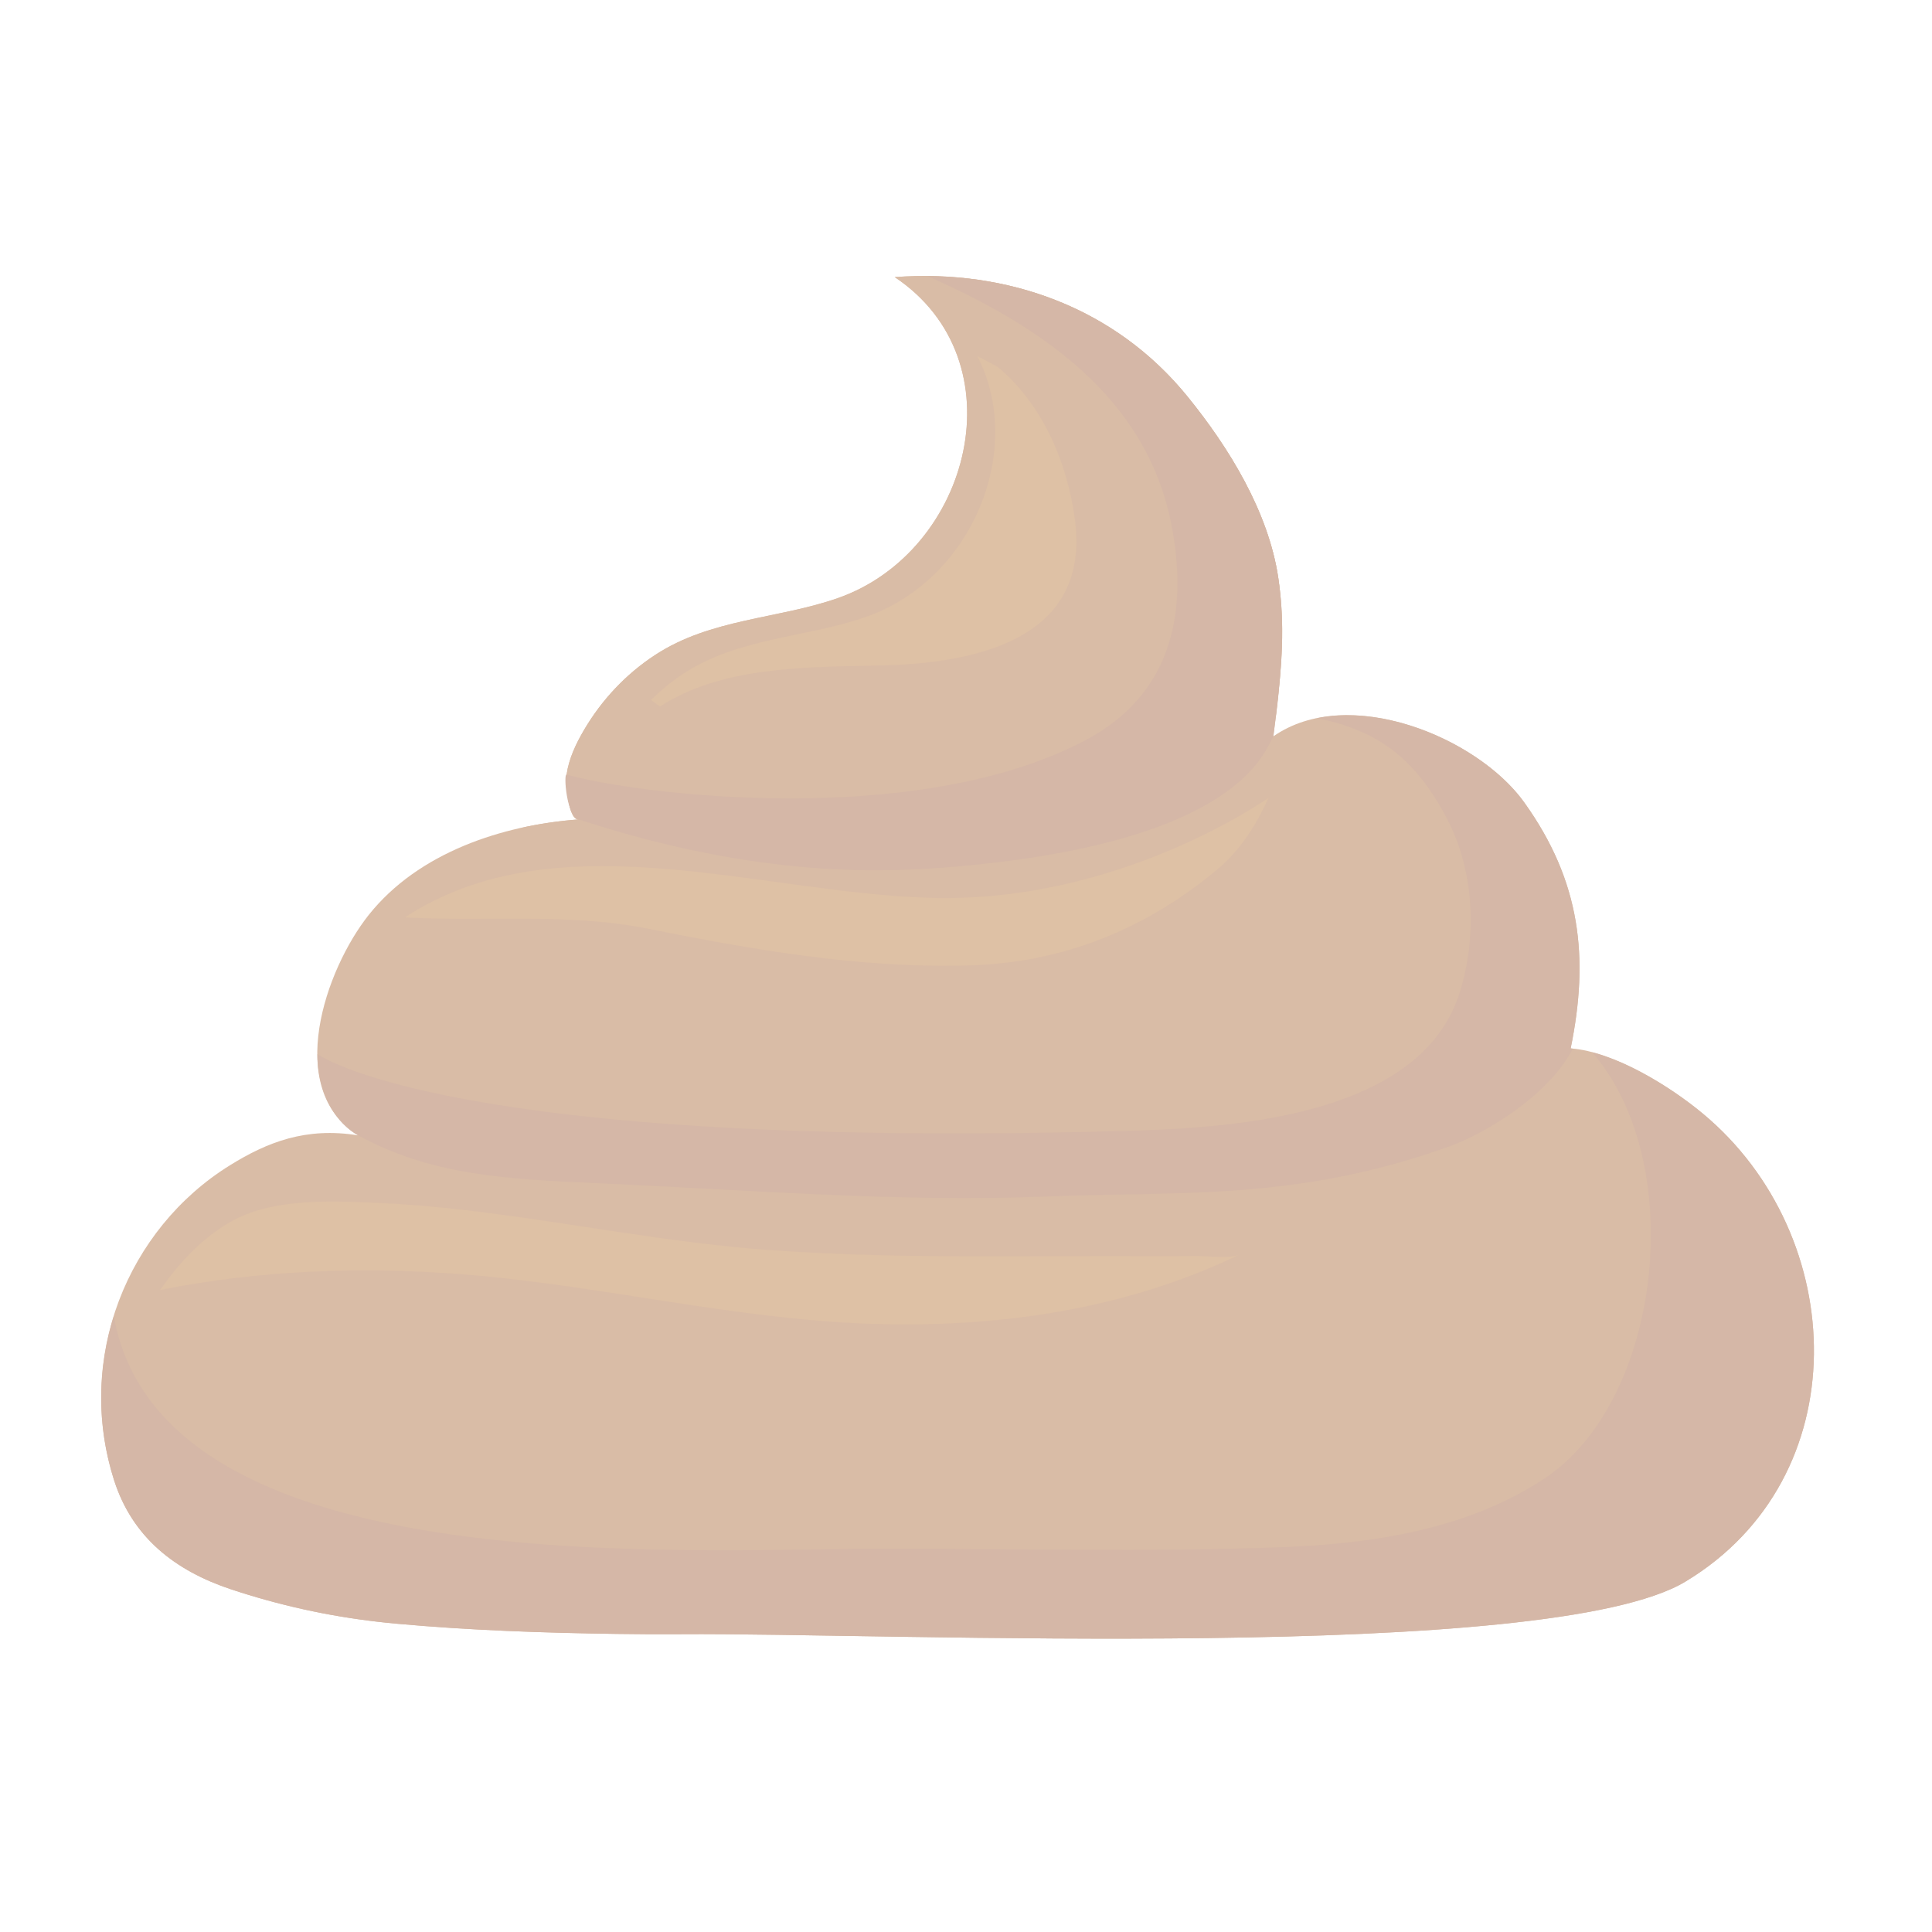
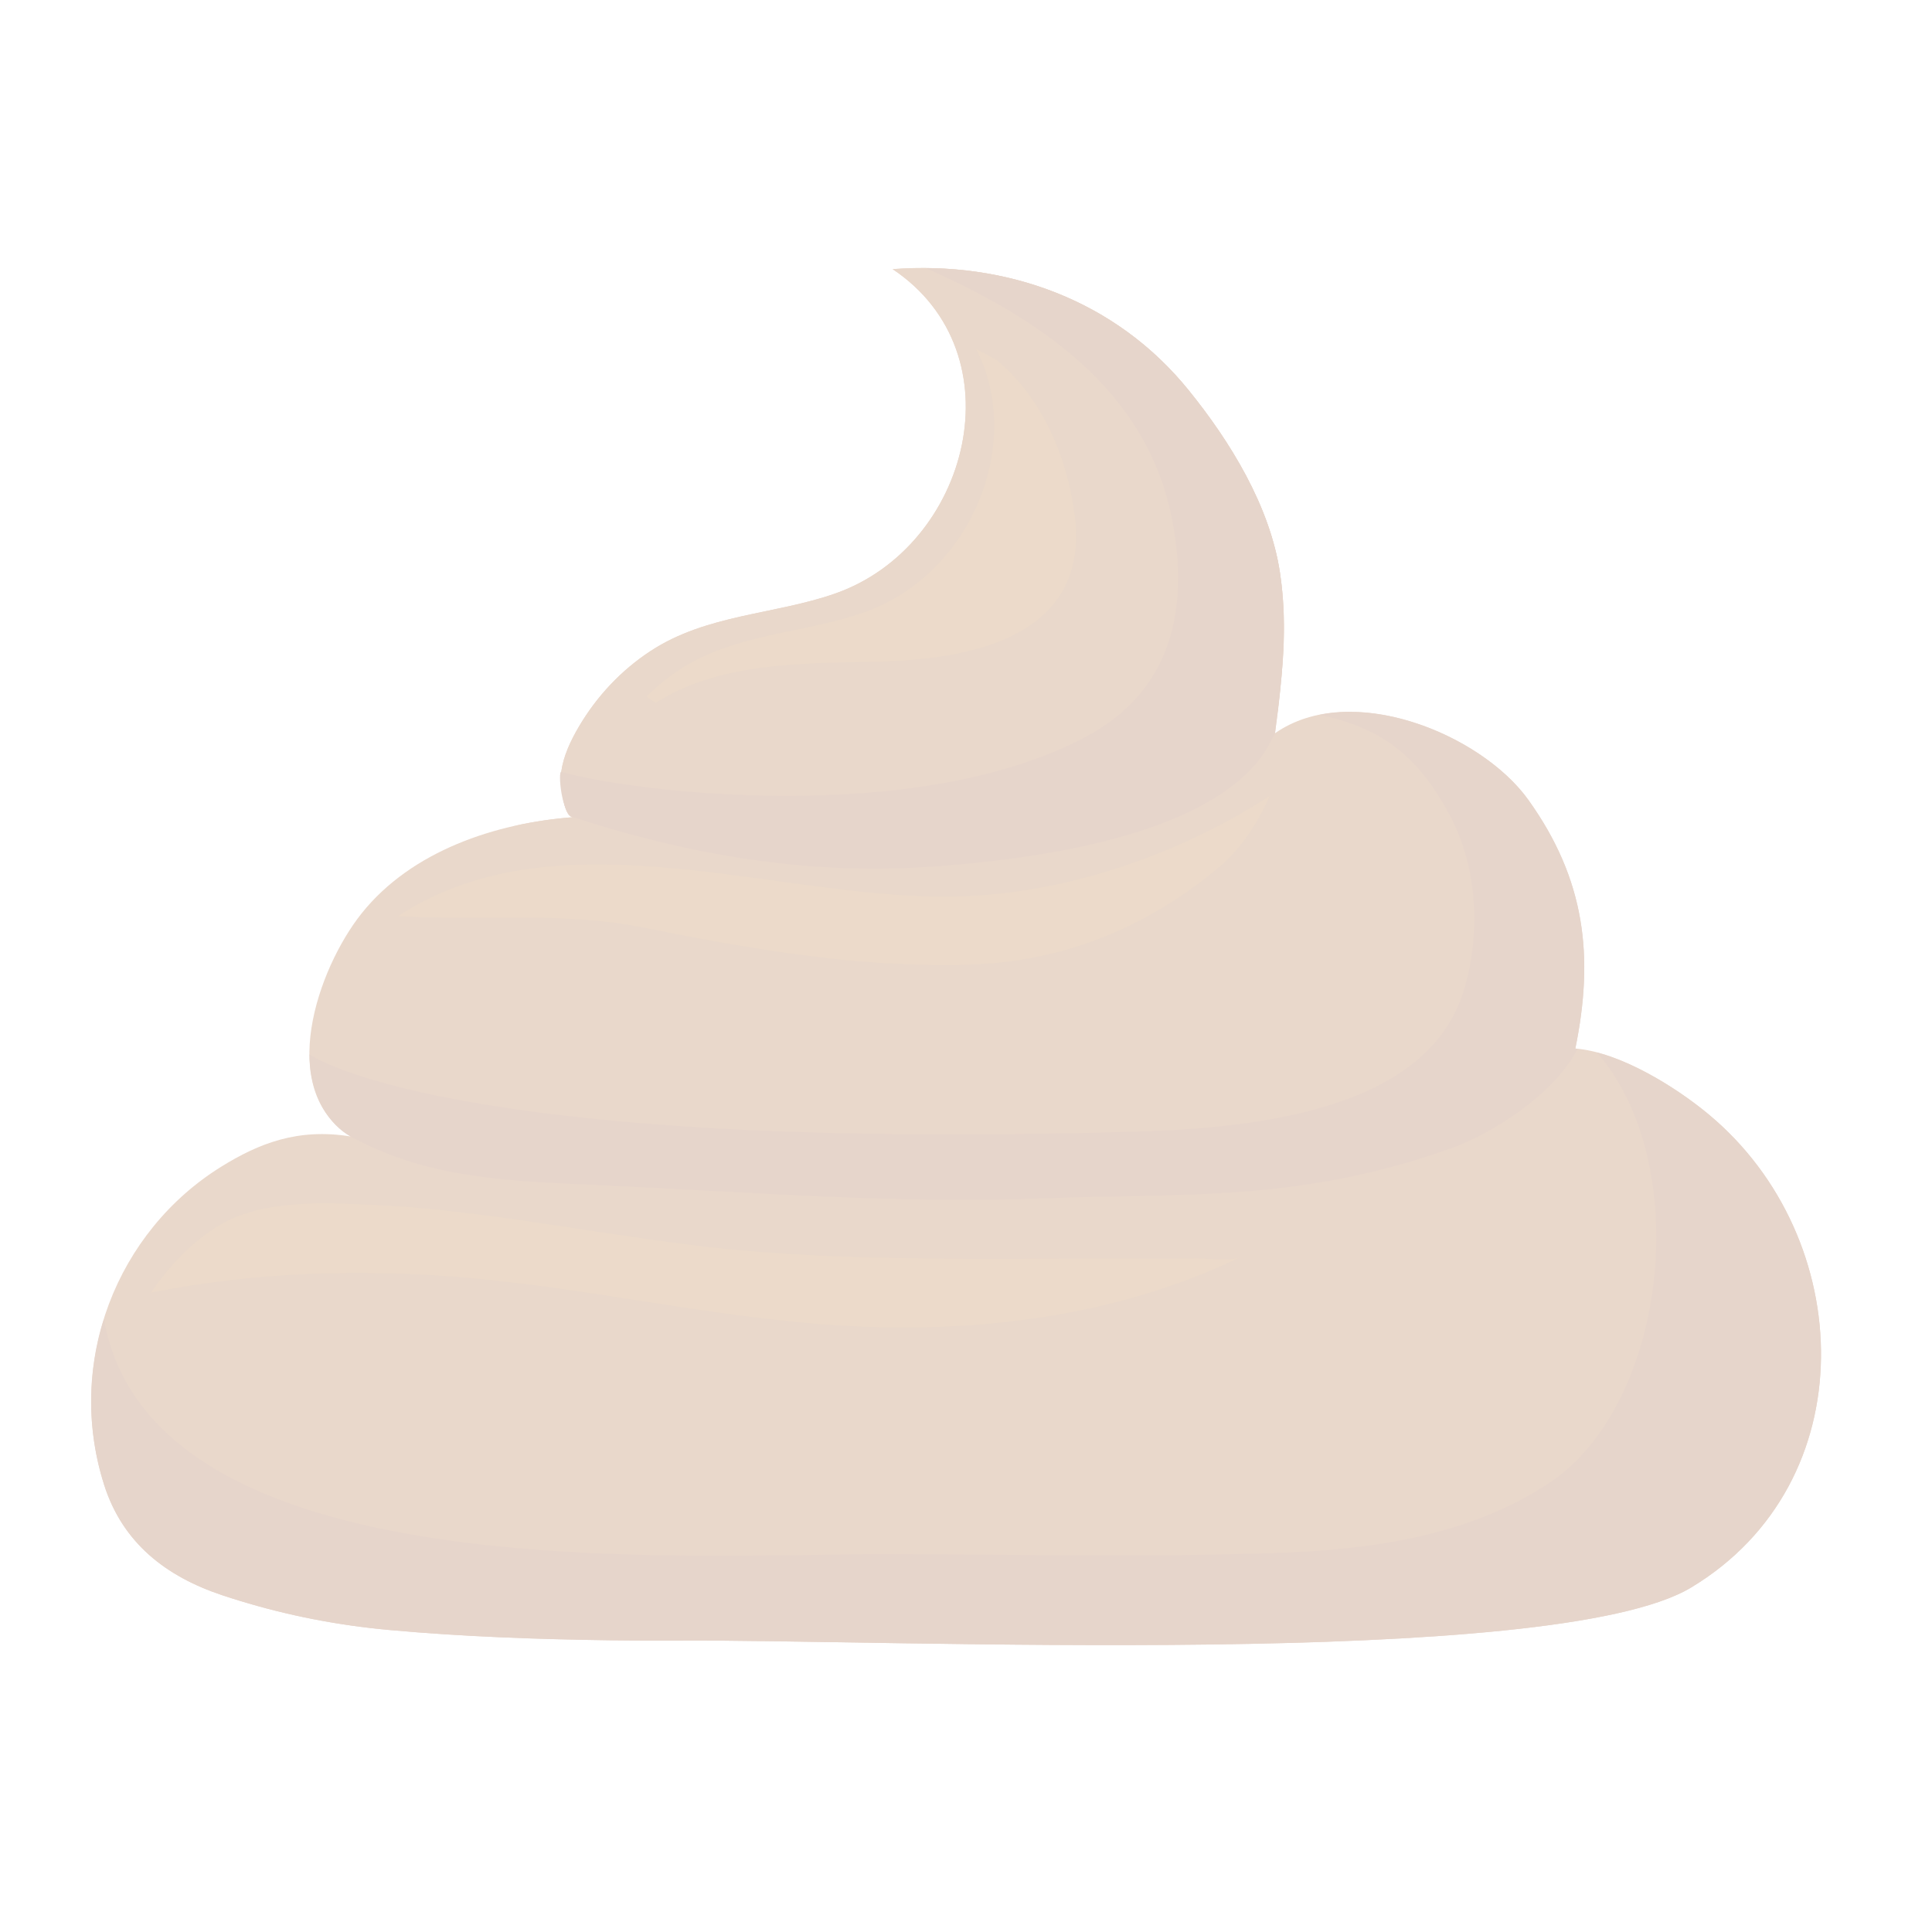
- <svg xmlns="http://www.w3.org/2000/svg" xmlns:xlink="http://www.w3.org/1999/xlink" width="375pt" height="375pt" viewBox="0 0 375 375" version="1.2">
+ <svg xmlns="http://www.w3.org/2000/svg" xmlns:xlink="http://www.w3.org/1999/xlink" contentScriptType="text/ecmascript" width="375pt" zoomAndPan="magnify" contentStyleType="text/css" viewBox="0 0 375 375" height="375pt" preserveAspectRatio="xMidYMid meet" version="1.2">
  <defs>
-     <filter id="alpha" filterUnits="objectBoundingBox" x="0%" y="0%" width="100%" height="100%">
-       <feColorMatrix type="matrix" in="SourceGraphic" values="0 0 0 0 1 0 0 0 0 1 0 0 0 0 1 0 0 0 1 0" />
+     <filter x="0%" y="0%" width="100%" xlink:type="simple" filterUnits="objectBoundingBox" xlink:actuate="onLoad" id="alpha" height="100%" xlink:show="other" xml:id="alpha">
+       <feColorMatrix values="0 0 0 0 1 0 0 0 0 1 0 0 0 0 1 0 0 0 1 0" type="matrix" in="SourceGraphic" />
    </filter>
-     <mask id="mask0">
-       <g filter="url(#alpha)">
-         <rect x="0" y="0" width="375" height="375" style="fill:rgb(0%,0%,0%);fill-opacity:0.408;stroke:none;" />
+     <clipPath xml:id="clip1" id="clip1">
+       <rect x="0" width="353" y="0" height="276" />
+     </clipPath>
+   </defs>
+   <g xml:id="surface1" id="surface1">
+     <rect x="0" width="375" y="0" height="375" style="fill:rgb(100%,100%,100%);fill-opacity:1;stroke:none;" />
+     <rect x="0" width="375" y="0" height="375" style="fill:rgb(100%,100%,100%);fill-opacity:1;stroke:none;" />
+     <rect x="0" width="375" y="0" height="375" style="fill:rgb(100%,100%,100%);fill-opacity:1;stroke:none;" />
+     <g mask="url(#mask0)" transform="matrix(1,0,0,1,11,50)">
+       <g xml:id="surface5" id="surface5" clip-path="url(#clip1)">
+         <path style=" stroke:none;fill-rule:nonzero;fill:rgb(63.919%,35.289%,14.119%);fill-opacity:1;" d="M 35.547 260.719 C 45.074 263.629 54.73 265.492 64.688 266.391 C 78.984 267.688 93.348 268.18 107.699 268.383 C 111.941 268.441 116.191 268.469 120.434 268.438 C 160.52 268.129 290.535 274.207 317.246 258.137 C 351.121 237.754 349.438 190.297 320.719 166.359 C 314.281 160.984 303.41 154.191 294.77 153.523 C 298.406 135.75 296.762 120.766 285.645 105.25 C 276.457 92.434 251.168 82.055 236.477 92.324 C 237.789 81.625 239.094 72.109 237.434 61.133 C 235.484 48.262 227.848 35.766 219.645 25.656 C 205.543 8.285 184.426 0.586 162.258 2.238 C 186.812 18.648 177.191 56.02 151.16 65.184 C 139.434 69.316 126.207 69.188 115.266 76.367 C 109.551 80.109 104.82 85.168 101.363 91.043 C 99.781 93.73 98.371 96.684 97.934 99.809 C 97.773 100.965 98.133 108.773 100.301 108.613 C 85.348 109.711 68.898 115.098 59.16 127.324 C 50.668 138 42.473 161.457 57.062 170.59 C 46.836 168.922 39.23 171.93 31.934 176.461 C 11.781 188.965 1.602 214.293 9.207 238.191 C 12.801 249.496 21.23 256.008 32.18 259.648 C 33.301 260.016 34.426 260.383 35.547 260.719 " />
+         <path style=" stroke:none;fill-rule:nonzero;fill:rgb(68.239%,39.999%,13.329%);fill-opacity:1;" d="M 79.387 197.996 C 105.238 200.23 130.652 206.512 156.629 207.516 C 176.191 208.273 196.074 206.285 214.723 200.086 C 219.898 198.363 224.977 196.348 229.883 193.945 C 227.926 194.902 223.539 194.219 221.348 194.25 C 218.516 194.297 215.672 194.297 212.836 194.289 C 206.891 194.266 200.949 194.277 195 194.293 C 182.805 194.336 170.605 194.395 158.414 194.074 C 151.586 193.891 144.762 193.598 137.945 193.109 C 117.879 191.676 98.168 187.613 78.219 185.273 C 72.434 184.598 66.629 184.07 60.816 183.832 C 51.543 183.453 40.078 182.824 31.746 187.723 C 26.301 190.926 21.934 195.648 18.254 200.91 C 38.328 196.918 58.863 196.219 79.387 197.996 " />
+         <path style=" stroke:none;fill-rule:nonzero;fill:rgb(63.919%,35.289%,14.119%);fill-opacity:1;" d="M 100.301 108.613 C 96.48 108.898 92.562 109.469 88.68 110.348 C 102.988 108.406 118.16 110.156 133.242 112.82 C 154.609 116.602 178.195 116.23 199.258 110.617 C 209.078 107.996 219.332 104.891 227.598 98.738 C 231.828 95.59 234.617 92.02 237 88.082 C 238.086 79.055 238.871 70.637 237.434 61.133 C 235.484 48.262 227.848 35.766 219.645 25.656 C 205.543 8.285 184.426 0.586 162.258 2.238 C 186.812 18.648 177.191 56.02 151.16 65.184 C 139.434 69.316 126.207 69.188 115.266 76.367 C 109.551 80.109 104.82 85.168 101.363 91.043 C 99.781 93.73 98.371 96.684 97.934 99.809 C 97.773 100.965 98.133 108.773 100.301 108.613 " />
+         <path style=" stroke:none;fill-rule:nonzero;fill:rgb(68.239%,39.999%,13.329%);fill-opacity:1;" d="M 66.238 127.828 C 82.195 128.723 98.121 126.871 114.121 130.094 C 134.133 134.125 154.586 137.664 175.082 137.309 C 184.758 137.145 204.715 135.715 225.312 118.59 C 232.484 112.629 235.102 104.828 235.609 104.348 C 235.18 104.559 206.359 125.137 169.074 124 C 135.371 122.977 95.988 108.363 66.238 127.828 " />
+         <path style=" stroke:none;fill-rule:nonzero;fill:rgb(59.219%,30.98%,15.289%);fill-opacity:1;" d="M 174.57 117.84 C 229.543 112.996 234.66 95.492 236.477 92.324 C 238.051 81.109 238.848 70.469 237.434 61.133 C 235.484 48.262 227.848 35.766 219.645 25.656 C 206.926 9.984 188.484 2.215 168.719 2.051 C 190.395 11.66 211.582 25.445 216.508 50.84 C 219.754 67.57 216.906 83.98 199.551 93.129 C 166.195 110.715 111.051 103.613 97.934 99.809 C 97.289 99.617 97.934 108.121 100.301 108.613 C 135.953 120.301 160.746 119.059 174.57 117.84 " />
+         <path style=" stroke:none;fill-rule:nonzero;fill:rgb(68.239%,39.999%,13.329%);fill-opacity:1;" d="M 159.008 78.43 C 177.32 78.086 200.762 73.711 197.578 49.801 C 196.074 38.492 191.227 27.223 182.488 19.891 C 181.172 19.16 179.84 18.445 178.461 17.75 C 187.859 36.02 177.562 61.516 156.68 68.867 C 144.953 72.996 131.727 72.871 120.781 80.047 C 118.508 81.535 116.441 83.281 114.496 85.16 C 115.035 85.641 115.629 86.062 116.258 86.453 C 128.125 78.816 143.578 78.719 159.008 78.43 " />
+         <path style=" stroke:none;fill-rule:nonzero;fill:rgb(59.219%,30.98%,15.289%);fill-opacity:1;" d="M 104.305 179.996 C 132.855 181.25 163.258 183.75 191.641 182.59 C 218 181.52 240.918 183.555 270.891 172.793 C 278.07 170.219 290.492 162.742 295.188 153.586 C 295.051 153.578 294.906 153.531 294.77 153.523 C 298.406 135.75 296.762 120.766 285.645 105.25 C 278.078 94.695 259.598 85.824 245.105 88.75 C 256.84 91.207 264.121 96.387 270.43 108.289 C 275.887 118.59 276.441 131.453 273.074 142.398 C 265.527 166.895 228.641 169.117 207.773 169.707 C 74.621 173.484 49.082 154.648 49.082 154.648 C 49.082 162.852 53.098 168.449 57.062 170.59 C 71.273 178.297 85.168 179.16 104.305 179.996 " />
+         <path style=" stroke:none;fill-rule:nonzero;fill:rgb(59.219%,30.98%,15.289%);fill-opacity:1;" d="M 320.719 166.359 C 315.285 161.824 306.715 156.324 298.98 154.297 C 317.82 175.891 312.691 222.574 289.707 237.848 C 274.516 247.949 255.789 250.719 237.871 251.387 C 212.047 252.348 186.098 251.668 160.254 251.668 C 120.566 251.668 18.516 258.66 9.164 206.055 C 6 216.168 5.75 227.328 9.207 238.191 C 12.801 249.496 21.23 256.008 32.18 259.648 C 33.301 260.016 34.426 260.383 35.547 260.719 C 45.074 263.629 54.73 265.492 64.688 266.391 C 78.984 267.688 93.348 268.18 107.699 268.383 C 111.941 268.441 116.191 268.469 120.434 268.438 C 160.52 268.129 290.535 274.207 317.246 258.137 C 351.121 237.754 349.438 190.297 320.719 166.359 " />
      </g>
-     </mask>
-     <clipPath id="clip1">
-       <rect x="0" y="0" width="349" height="272" />
-     </clipPath>
-     <g id="surface5" clip-path="url(#clip1)">
-       <path style=" stroke:none;fill-rule:nonzero;fill:rgb(63.919%,35.289%,14.119%);fill-opacity:1;" d="M 35.211 257.555 C 44.645 260.434 54.203 262.281 64.062 263.168 C 78.215 264.453 92.441 264.938 106.648 265.141 C 110.848 265.199 115.059 265.227 119.258 265.195 C 158.945 264.887 287.676 270.902 314.121 255 C 347.66 234.832 345.992 187.875 317.562 164.188 C 311.188 158.871 300.422 152.145 291.867 151.488 C 295.465 133.898 293.84 119.07 282.832 103.719 C 273.738 91.039 248.699 80.77 234.152 90.93 C 235.449 80.34 236.742 70.926 235.098 60.066 C 233.168 47.328 225.609 34.961 217.484 24.961 C 203.523 7.77 182.613 0.152 160.668 1.785 C 184.977 18.027 175.453 55.004 149.68 64.074 C 138.07 68.16 124.973 68.035 114.141 75.141 C 108.48 78.844 103.797 83.844 100.375 89.66 C 98.809 92.32 97.414 95.242 96.977 98.336 C 96.82 99.48 97.176 107.207 99.324 107.047 C 84.516 108.133 68.23 113.461 58.59 125.562 C 50.18 136.125 42.07 159.336 56.512 168.375 C 46.387 166.723 38.855 169.699 31.629 174.18 C 11.68 186.555 1.598 211.617 9.129 235.266 C 12.688 246.449 21.035 252.895 31.875 256.496 C 32.988 256.863 34.098 257.223 35.211 257.555 " />
-       <path style=" stroke:none;fill-rule:nonzero;fill:rgb(68.239%,39.999%,13.329%);fill-opacity:1;" d="M 78.613 195.492 C 104.211 197.703 129.371 203.918 155.094 204.914 C 174.461 205.66 194.148 203.695 212.613 197.559 C 217.738 195.855 222.766 193.859 227.625 191.48 C 225.684 192.434 221.34 191.754 219.172 191.785 C 216.367 191.832 213.555 191.832 210.746 191.82 C 204.859 191.801 198.973 191.812 193.086 191.824 C 181.008 191.871 168.934 191.93 156.863 191.609 C 150.098 191.43 143.344 191.137 136.598 190.656 C 116.73 189.238 97.211 185.219 77.457 182.902 C 71.73 182.234 65.984 181.715 60.227 181.477 C 51.047 181.098 39.695 180.477 31.449 185.328 C 26.055 188.496 21.73 193.168 18.086 198.375 C 37.965 194.426 58.297 193.734 78.613 195.492 " />
-       <path style=" stroke:none;fill-rule:nonzero;fill:rgb(63.919%,35.289%,14.119%);fill-opacity:1;" d="M 99.324 107.047 C 95.539 107.328 91.66 107.891 87.816 108.762 C 101.98 106.844 117.008 108.57 131.938 111.211 C 153.094 114.953 176.449 114.582 197.301 109.027 C 207.023 106.434 217.176 103.363 225.359 97.277 C 229.547 94.16 232.309 90.629 234.668 86.734 C 235.742 77.797 236.523 69.469 235.098 60.066 C 233.168 47.328 225.609 34.961 217.484 24.961 C 203.523 7.77 182.613 0.152 160.668 1.785 C 184.977 18.027 175.453 55.004 149.68 64.074 C 138.07 68.16 124.973 68.035 114.141 75.141 C 108.48 78.844 103.797 83.844 100.375 89.66 C 98.809 92.32 97.414 95.242 96.977 98.336 C 96.82 99.48 97.176 107.207 99.324 107.047 " />
-       <path style=" stroke:none;fill-rule:nonzero;fill:rgb(68.239%,39.999%,13.329%);fill-opacity:1;" d="M 65.598 126.059 C 81.398 126.945 97.164 125.113 113.004 128.305 C 132.82 132.289 153.07 135.793 173.363 135.441 C 182.945 135.277 202.707 133.863 223.094 116.918 C 230.199 111.02 232.789 103.301 233.293 102.828 C 232.867 103.035 204.332 123.398 167.414 122.273 C 134.047 121.262 95.055 106.801 65.598 126.059 " />
-       <path style=" stroke:none;fill-rule:nonzero;fill:rgb(59.219%,30.98%,15.289%);fill-opacity:1;" d="M 172.855 116.176 C 227.285 111.383 232.352 94.062 234.152 90.93 C 235.711 79.832 236.496 69.301 235.098 60.066 C 233.168 47.328 225.609 34.961 217.484 24.961 C 204.891 9.453 186.633 1.766 167.062 1.602 C 188.523 11.109 209.504 24.754 214.379 49.879 C 217.594 66.434 214.773 82.672 197.594 91.727 C 164.566 109.129 109.965 102.102 96.977 98.336 C 96.344 98.145 96.977 106.559 99.324 107.047 C 134.621 118.609 159.172 117.383 172.855 116.176 " />
-       <path style=" stroke:none;fill-rule:nonzero;fill:rgb(68.239%,39.999%,13.329%);fill-opacity:1;" d="M 157.449 77.18 C 175.582 76.84 198.789 72.508 195.641 48.852 C 194.148 37.66 189.348 26.512 180.699 19.254 C 179.391 18.531 178.074 17.828 176.707 17.137 C 186.016 35.215 175.82 60.441 155.145 67.719 C 143.535 71.805 130.438 71.68 119.602 78.781 C 117.352 80.254 115.301 81.98 113.379 83.84 C 113.914 84.312 114.496 84.734 115.125 85.117 C 126.871 77.562 142.172 77.465 157.449 77.18 " />
-       <path style=" stroke:none;fill-rule:nonzero;fill:rgb(59.219%,30.98%,15.289%);fill-opacity:1;" d="M 103.289 177.68 C 131.555 178.922 161.656 181.395 189.758 180.25 C 215.855 179.188 238.547 181.203 268.227 170.551 C 275.332 168.004 287.633 160.609 292.281 151.551 C 292.145 151.539 292.004 151.496 291.867 151.488 C 295.465 133.898 293.84 119.07 282.832 103.719 C 275.34 93.273 257.043 84.496 242.695 87.391 C 254.312 89.824 261.52 94.949 267.77 106.727 C 273.172 116.918 273.719 129.648 270.387 140.477 C 262.914 164.715 226.391 166.918 205.734 167.5 C 73.895 171.234 48.613 152.598 48.613 152.598 C 48.613 160.715 52.586 166.254 56.512 168.375 C 70.582 175.996 84.34 176.852 103.289 177.68 " />
-       <path style=" stroke:none;fill-rule:nonzero;fill:rgb(59.219%,30.98%,15.289%);fill-opacity:1;" d="M 317.562 164.188 C 312.18 159.699 303.695 154.258 296.035 152.25 C 314.691 173.617 309.609 219.812 286.855 234.926 C 271.812 244.922 253.273 247.66 235.531 248.32 C 209.961 249.273 184.27 248.602 158.684 248.602 C 119.387 248.602 18.348 255.52 9.09 203.465 C 5.953 213.473 5.707 224.516 9.129 235.266 C 12.688 246.449 21.035 252.895 31.875 256.496 C 32.988 256.863 34.098 257.223 35.211 257.555 C 44.645 260.434 54.203 262.281 64.062 263.168 C 78.215 264.453 92.441 264.938 106.648 265.141 C 110.848 265.199 115.059 265.227 119.258 265.195 C 158.945 264.887 287.676 270.902 314.121 255 C 347.66 234.832 345.992 187.875 317.562 164.188 " />
+       <mask xml:id="mask0" id="mask0">
+         <g filter="url(#alpha)">
+           <rect x="0" width="375" y="0" height="375" style="fill:rgb(0%,0%,0%);fill-opacity:0.239;stroke:none;" />
+         </g>
+       </mask>
    </g>
-   </defs>
-   <g id="surface1">
-     <use xlink:href="#surface5" transform="matrix(1,0,0,1,13,52)" mask="url(#mask0)" />
  </g>
</svg>
